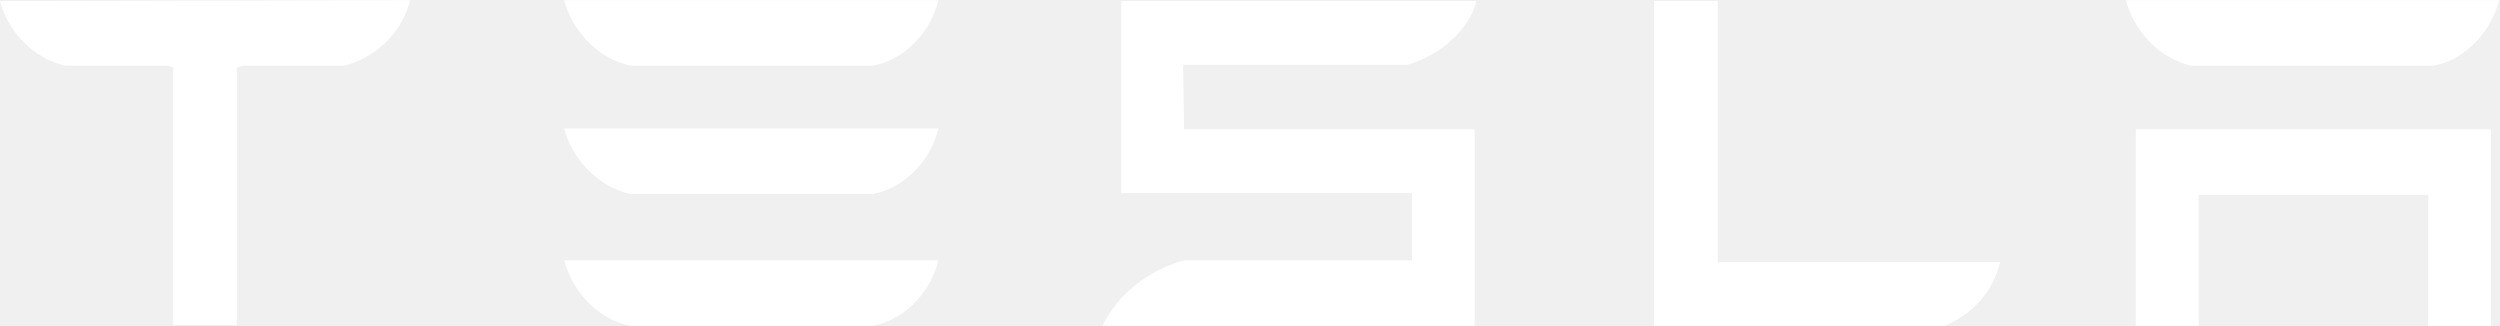
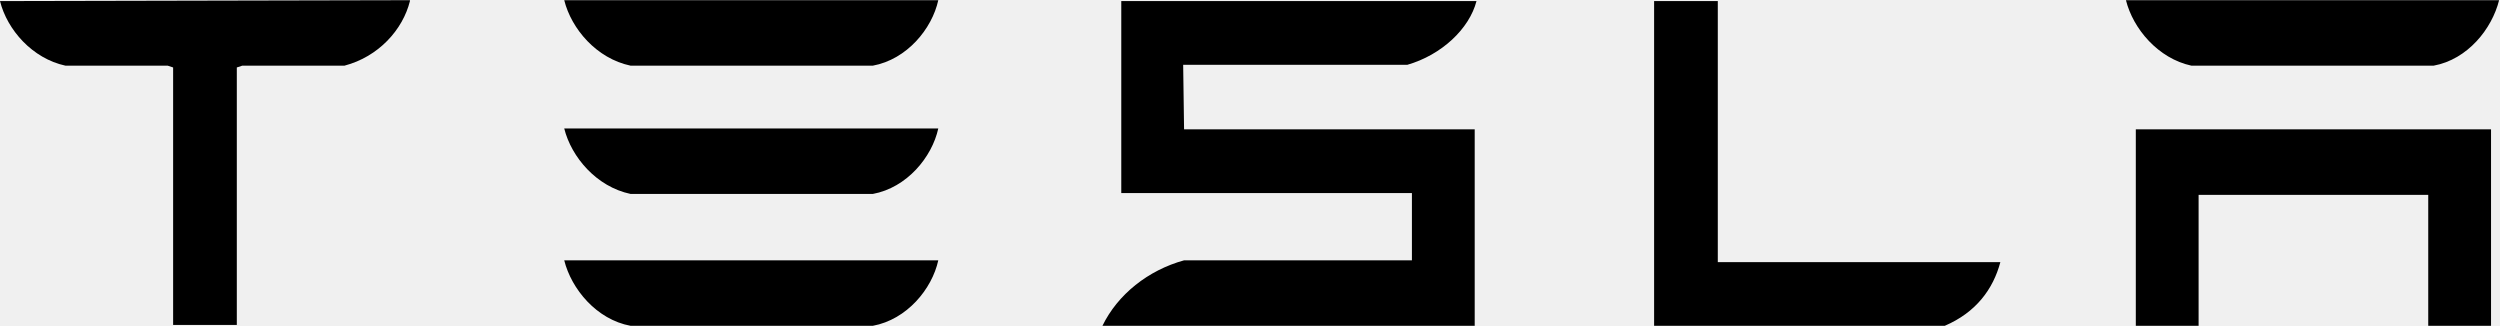
<svg xmlns="http://www.w3.org/2000/svg" id="Layer_1" viewBox="0 0 278.7 36.3" width="2500" height="326">
-   <style>.st0{fill:#ffffff}</style>
+   <style>.st0{fill:#000000}</style>
  <g id="TESLA">
    <path class="st0" d="M238.1 14.4v21.9h7V21.7h25.6v14.6h7V14.4h-39.6M244.3 7.3h27c3.8-.7 6.5-4.1 7.3-7.3H237c.8 3.2 3.6 6.5 7.3 7.3M216.8 36.3c3.5-1.5 5.4-4.1 6.2-7.1h-31.5V.1h-7.1v36.2h32.4M131.9 7.2h25c3.8-1.1 6.9-4 7.7-7.1H125v21.4h32.4V29H132c-4 1.1-7.4 3.8-9.1 7.3h41.5V14.4H132l-.1-7.2M70.3 7.3h27c3.8-.7 6.6-4.1 7.3-7.3H62.9c.8 3.2 3.6 6.5 7.4 7.3M70.3 21.6h27c3.8-.7 6.6-4.1 7.3-7.3H62.9c.8 3.2 3.6 6.5 7.4 7.3M70.3 36.3h27c3.8-.7 6.6-4.1 7.3-7.3H62.9c.8 3.2 3.6 6.6 7.4 7.3" />
    <g>
      <path class="st0" d="M0 .1c.8 3.2 3.6 6.4 7.3 7.2h11.4l.6.2v28.7h7.1V7.5l.6-.2h11.4c3.8-1 6.5-4 7.3-7.2V0L0 .1" />
    </g>
  </g>
</svg>
